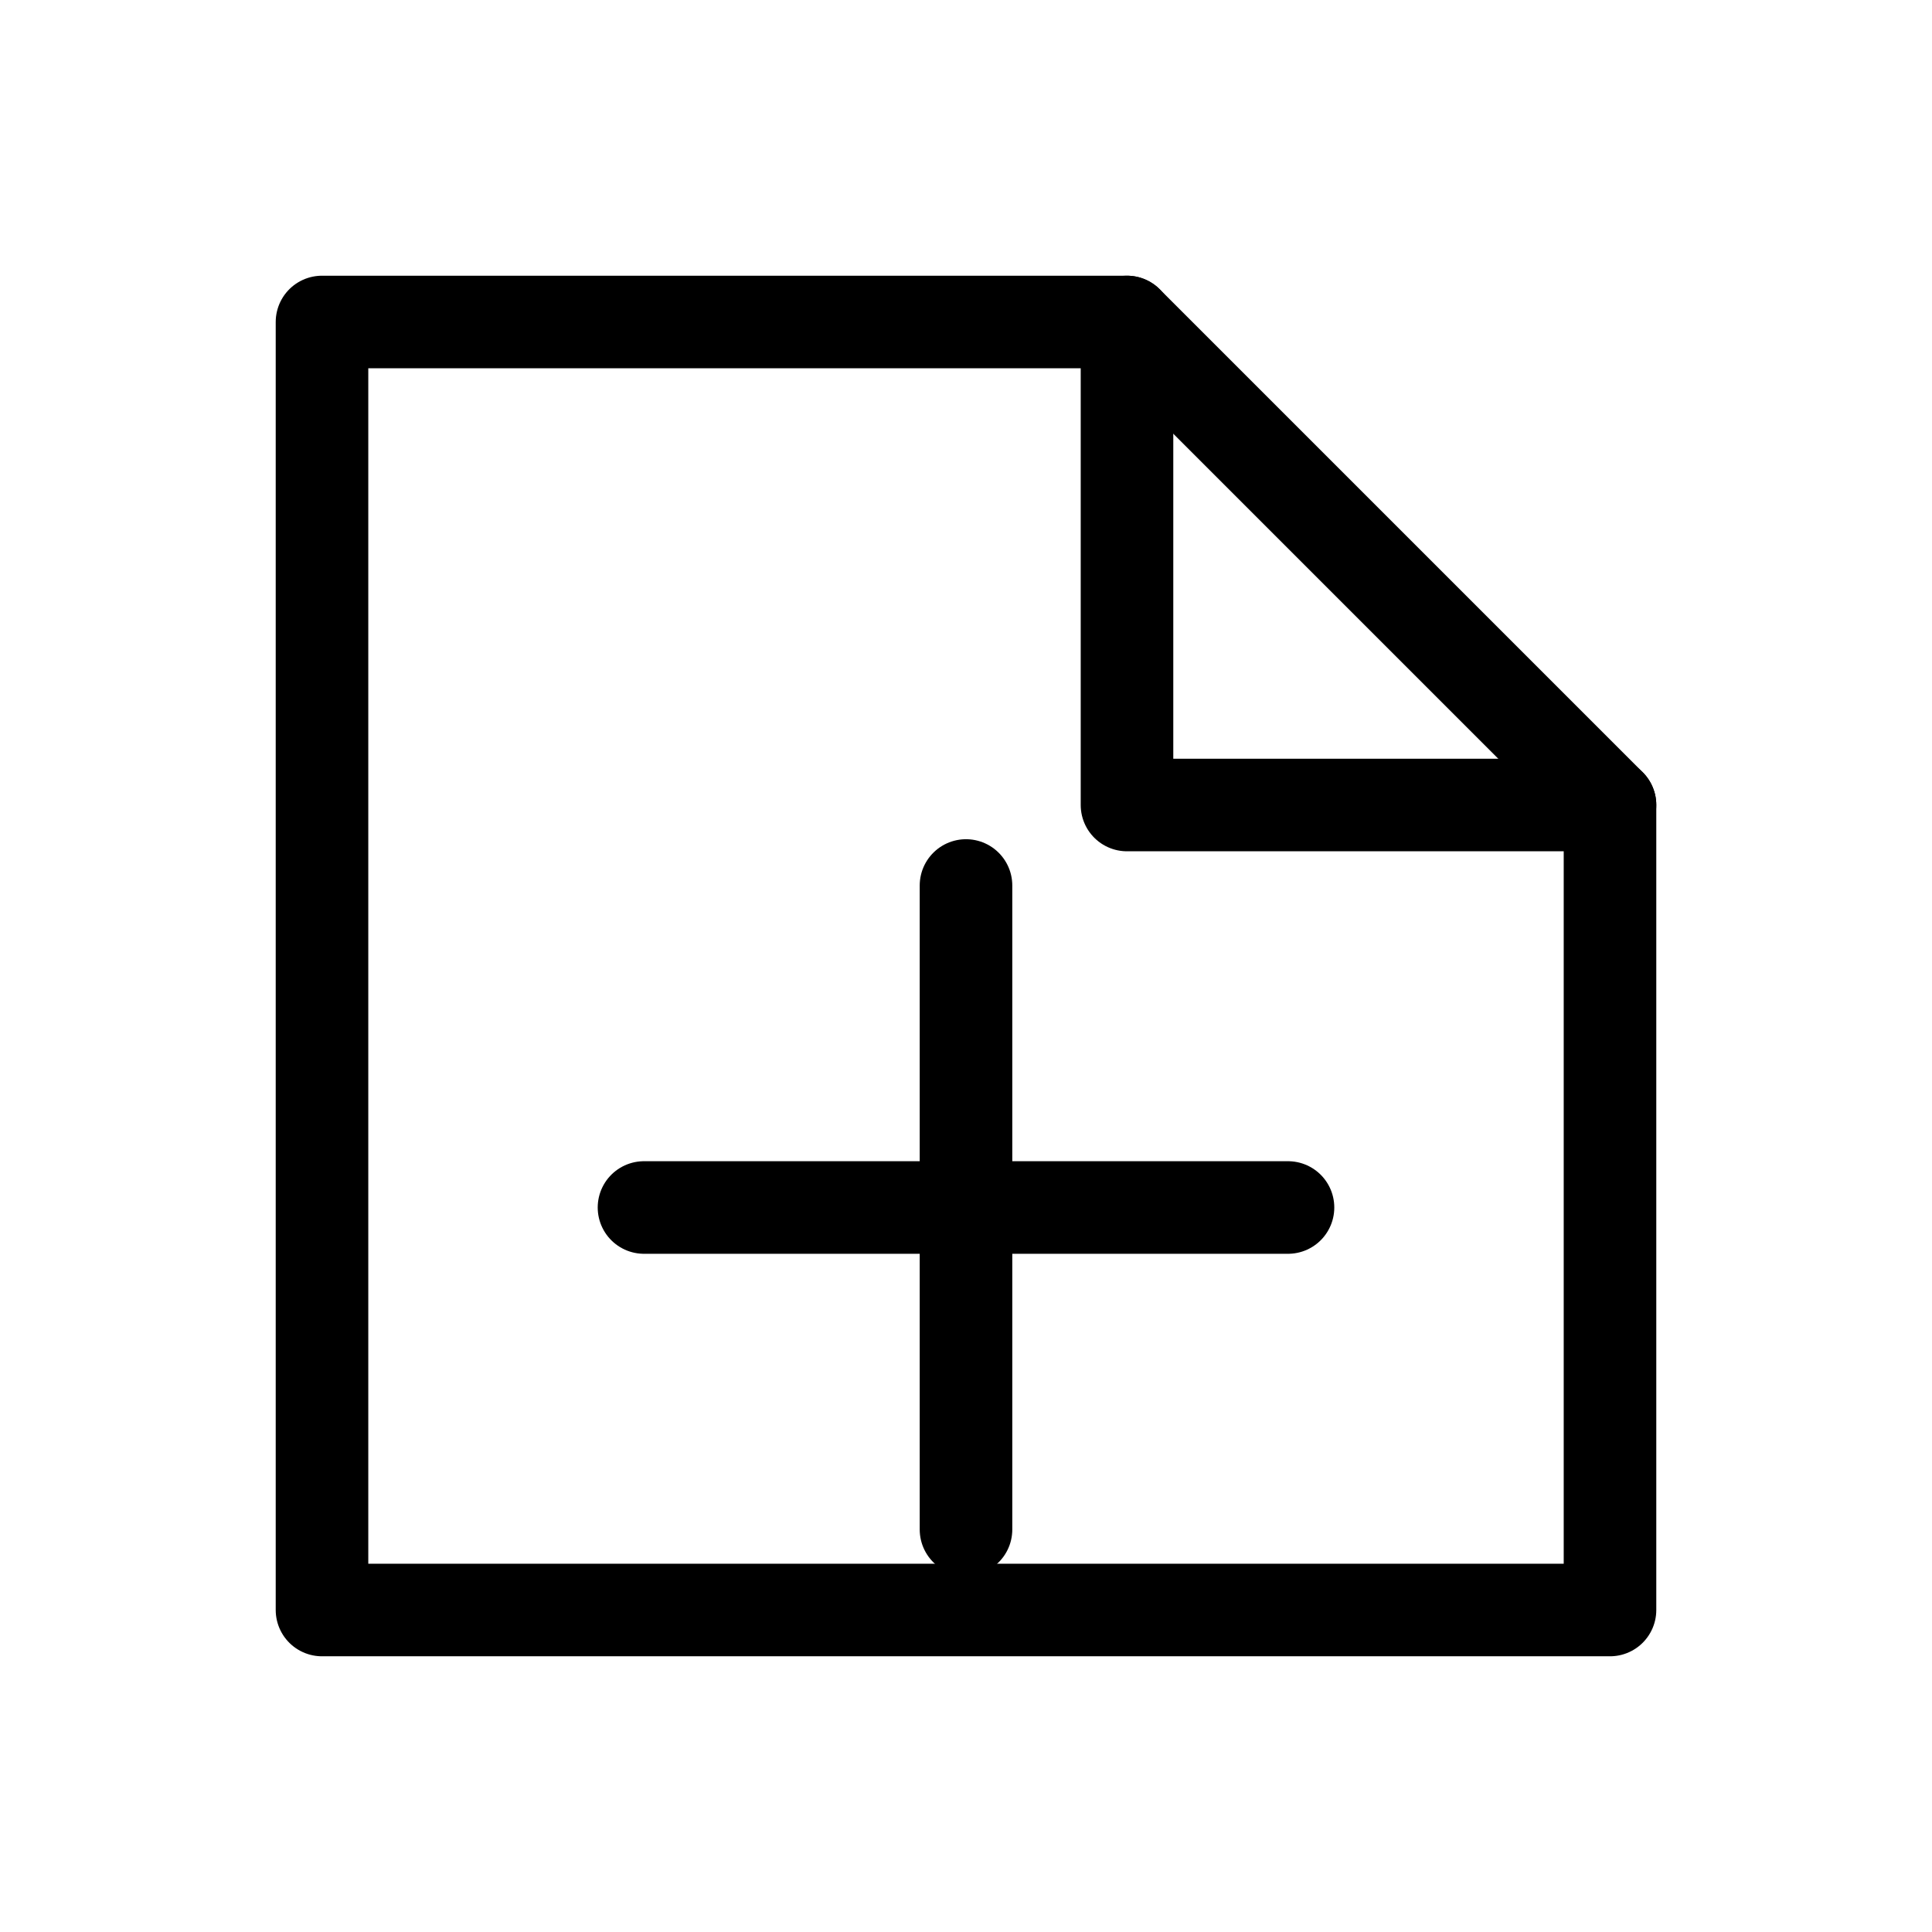
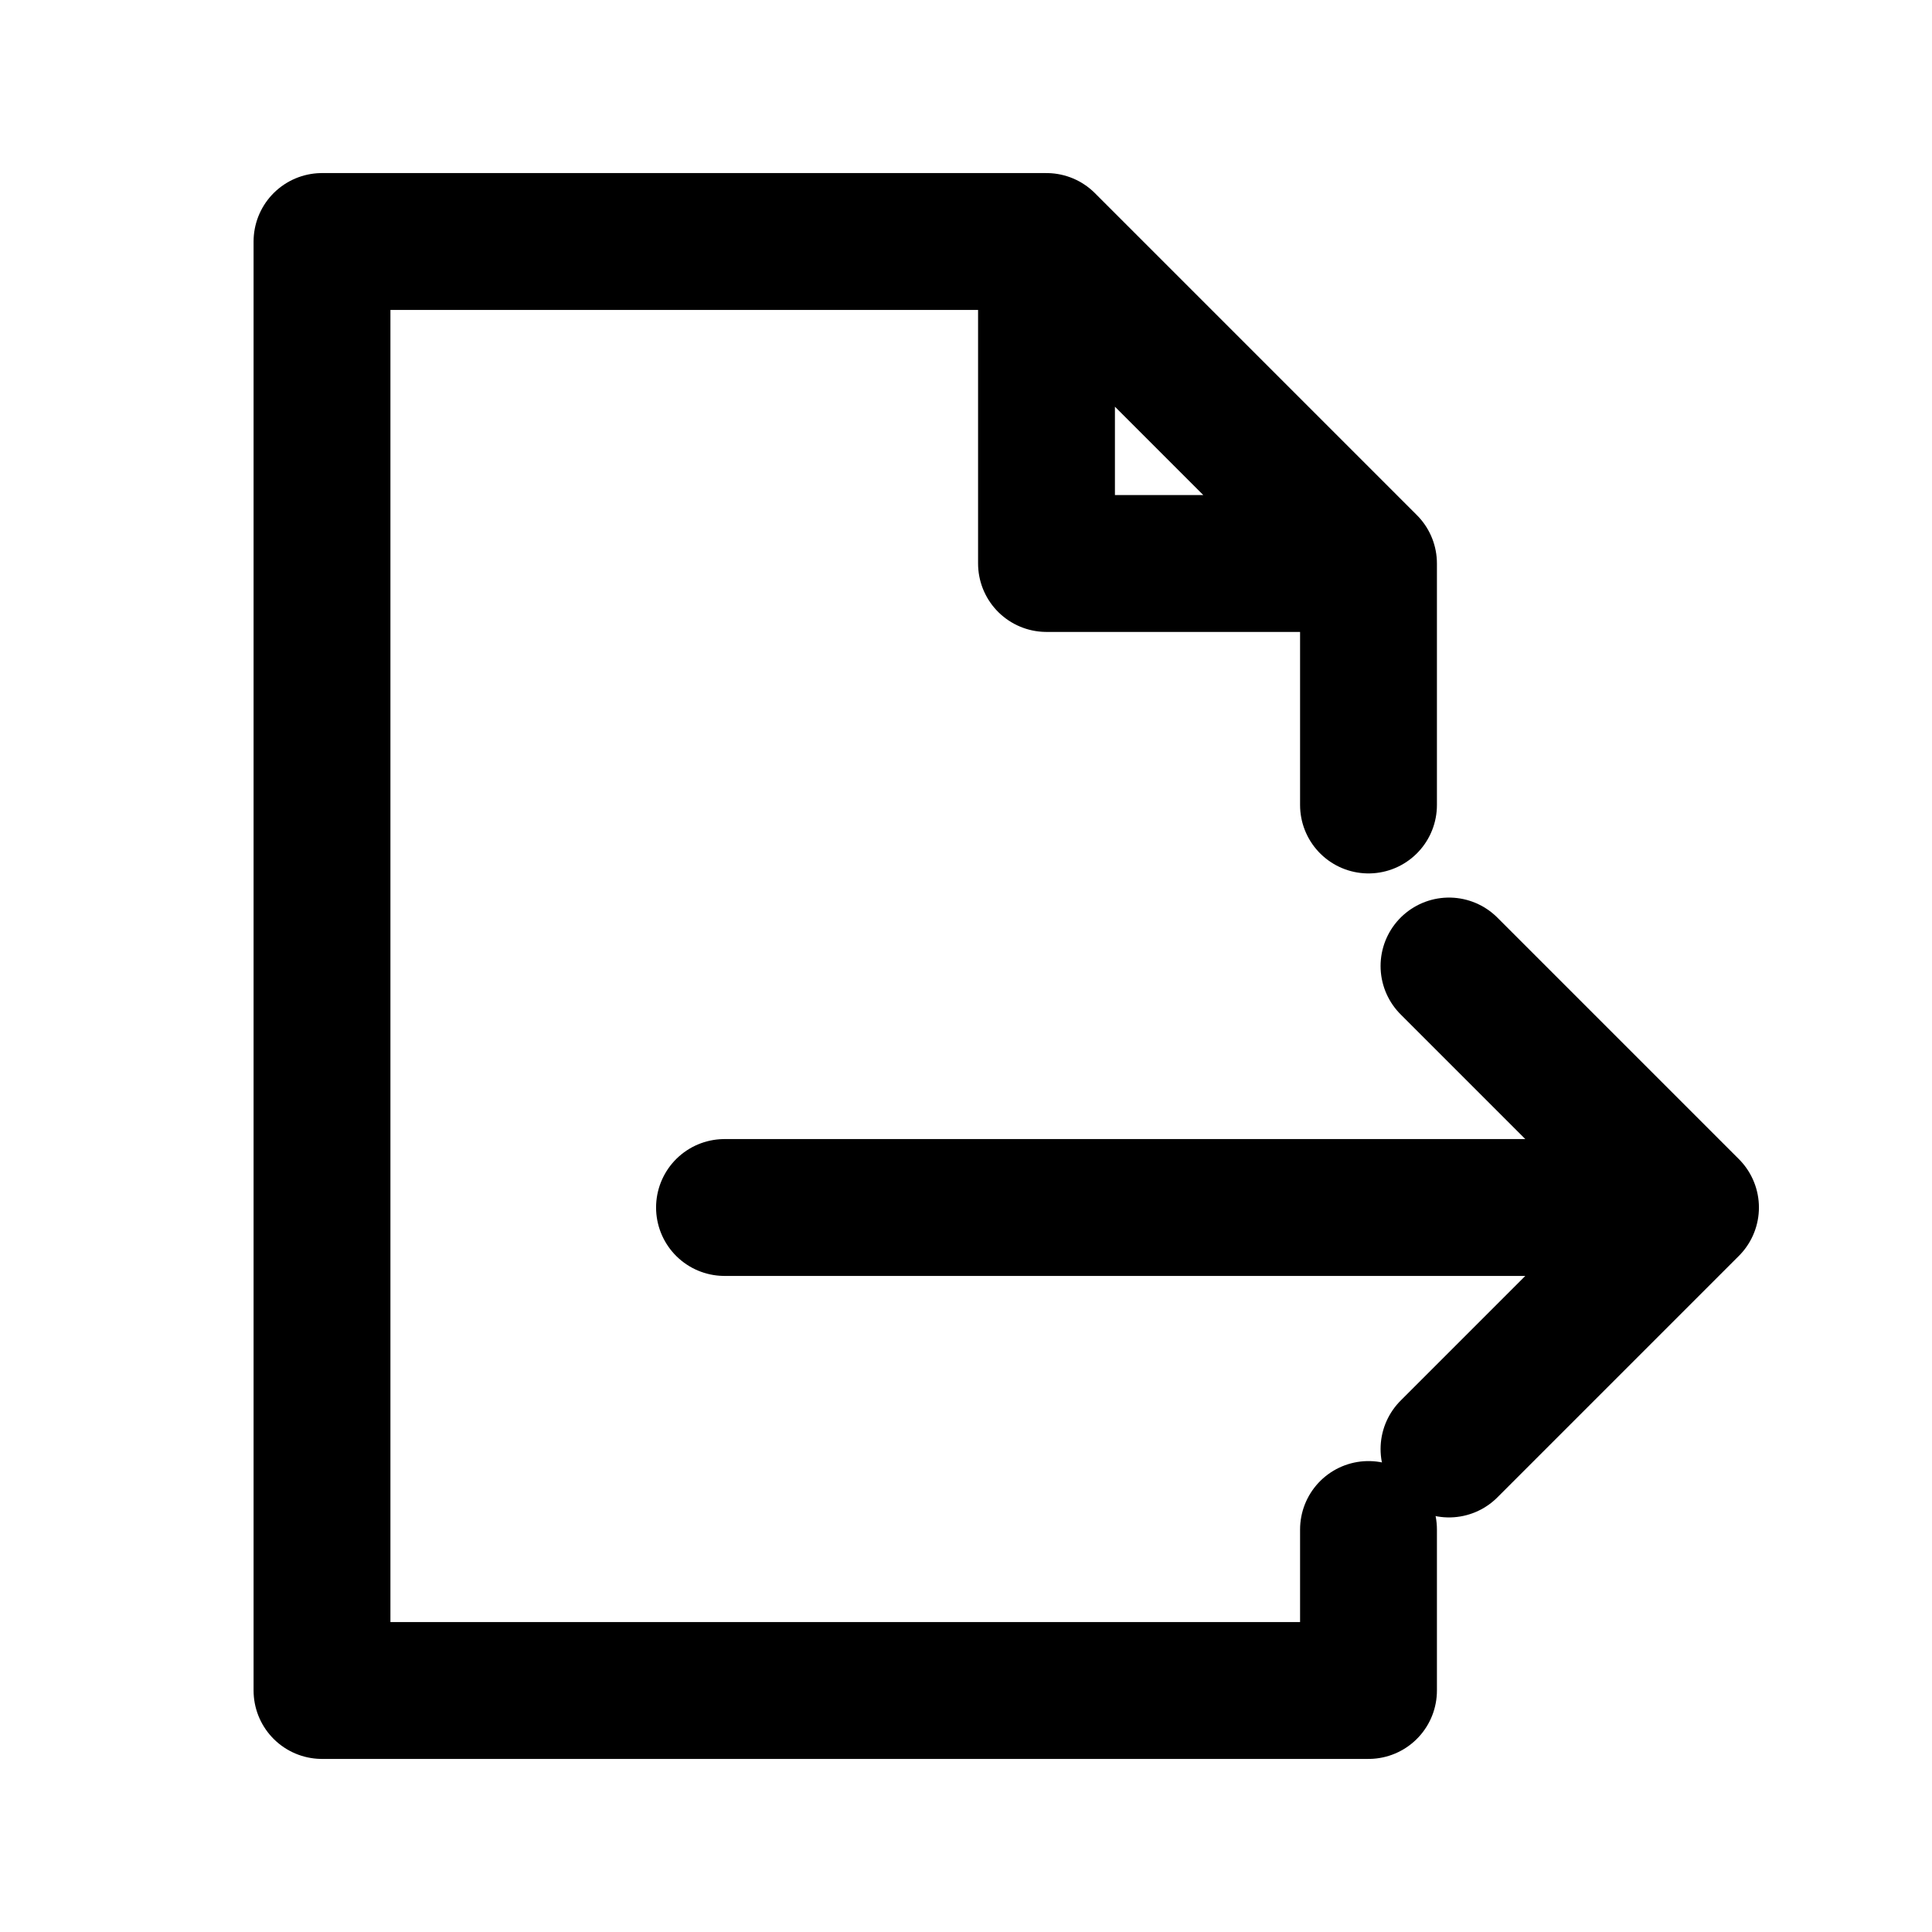
- <svg xmlns="http://www.w3.org/2000/svg" width="24" height="24" viewBox="0 0 24 24" fill="none" stroke="currentColor" stroke-width="1.15" stroke-linecap="round" stroke-linejoin="round">
-   <path d="M4 4h10l6 6v10H4z" />
-   <path d="M14 4v6h6" />
-   <path d="M8 15h8M12 11v8" />
+ <svg xmlns="http://www.w3.org/2000/svg" width="24" height="24" viewBox="0 0 24 24" fill="none" stroke="currentColor" stroke-width="1.7" stroke-linecap="round" stroke-linejoin="round">
+   <path d="M17 10V7l-4-4H4v18h13v-2M13 3v4h4" />
+   <path d="M9 15h12m-3-3 3 3-3 3" />
</svg>
